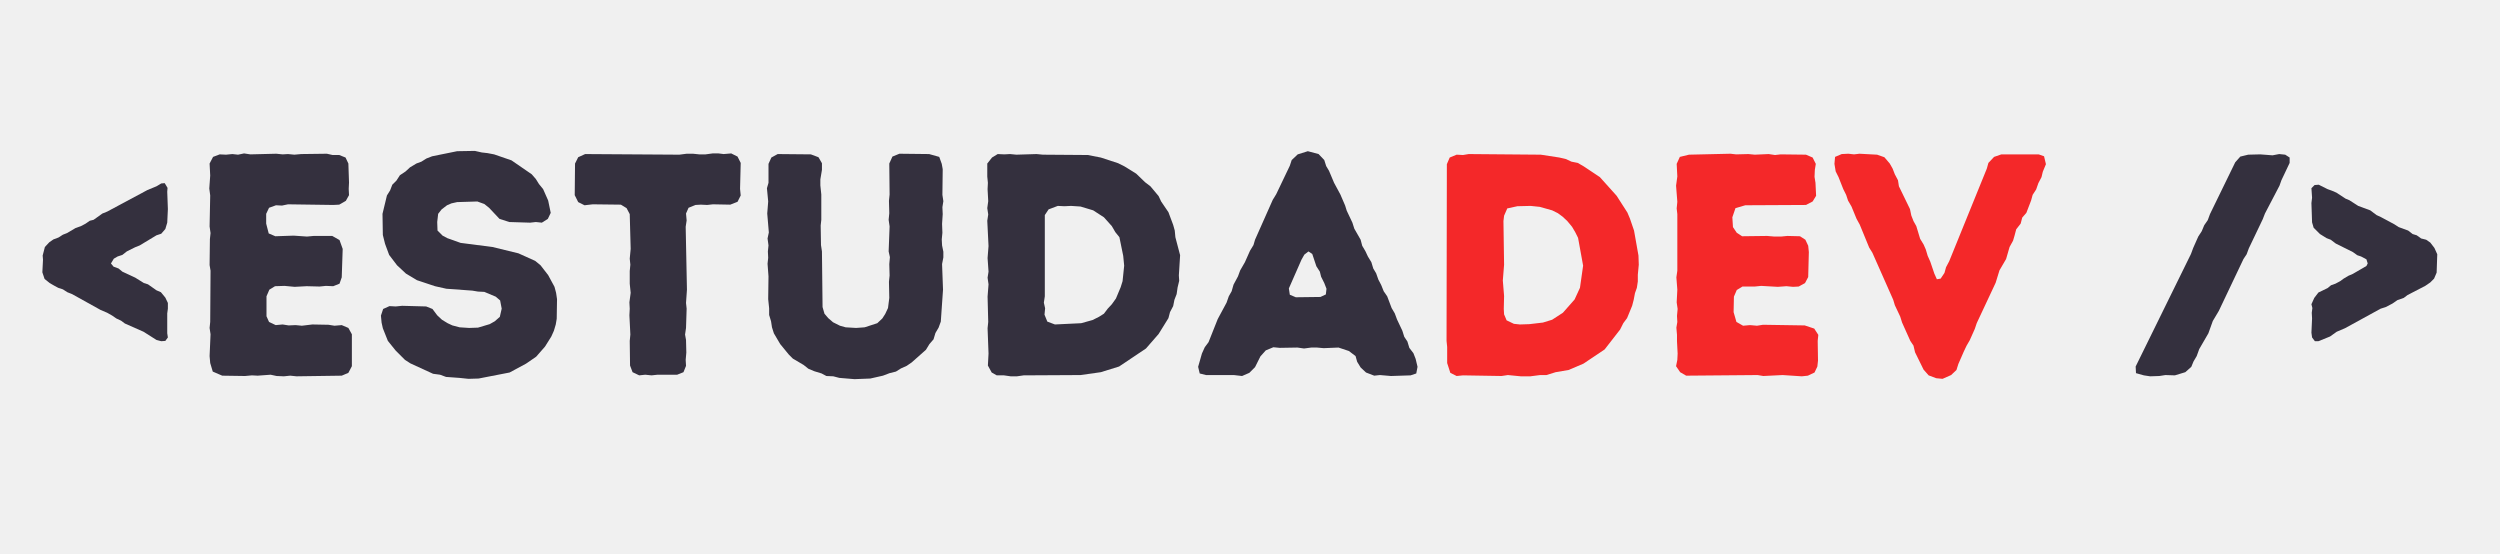
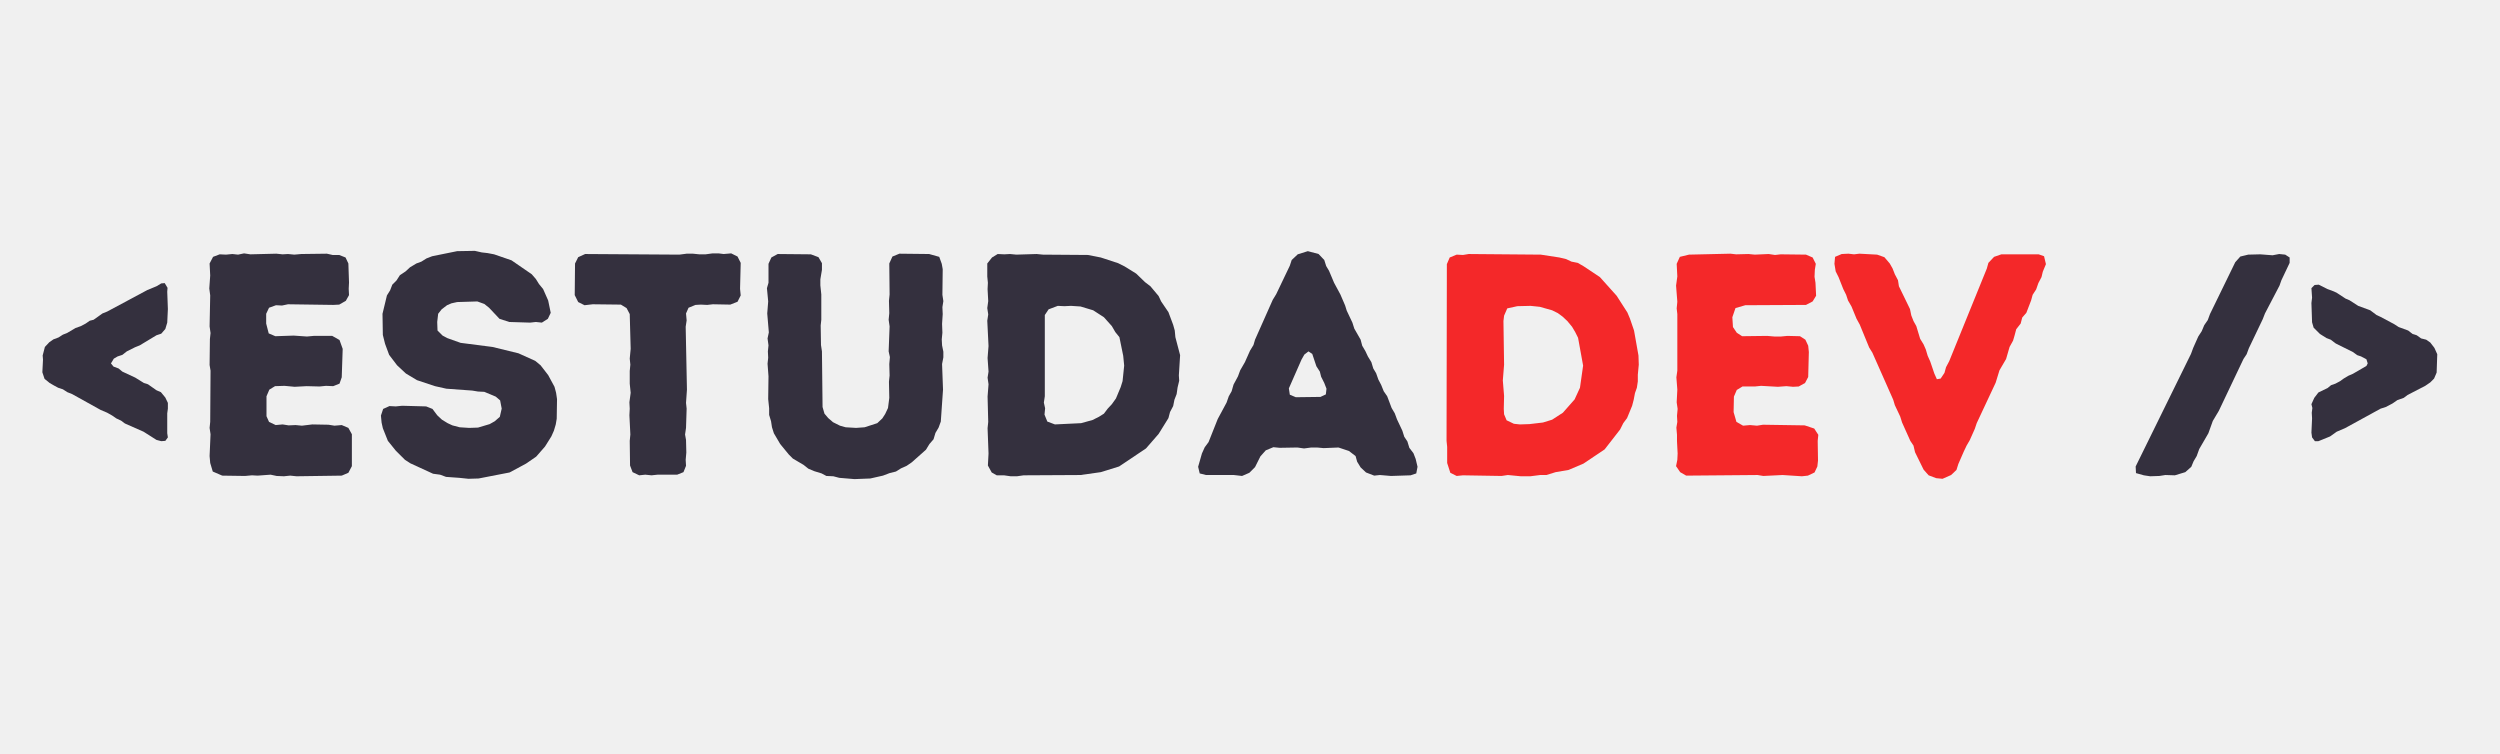
- <svg xmlns="http://www.w3.org/2000/svg" width="226" height="50" viewBox="0 0 506 107" fill="none">
+ <svg xmlns="http://www.w3.org/2000/svg" width="166" height="50" viewBox="0 0 506 107" fill="none">
  <g clip-path="url(#clip0_108_9179)">
    <path d="M32.635 66.588L33.464 66.526L33.979 65.823L33.849 64.99V60.958L33.979 60V58.844L33.464 57.76L32.568 56.672L31.672 56.286L29.948 55.073L29.115 54.812L27.385 53.729L24.766 52.51L23.995 51.87L22.974 51.49L22.458 50.849L23.037 49.885L23.802 49.438L24.766 49.12L25.662 48.417L27.323 47.583L28.281 47.198L31.672 45.151L32.635 44.833L33.464 43.875L33.849 42.594L33.979 39.844L33.849 36.323L33.911 35.552L33.339 34.594L32.635 34.656L31.672 35.234L29.818 36L21.693 40.354L20.734 40.74L18.943 42.016L18.172 42.208L17.338 42.786L16.38 43.297L15.292 43.682L13.562 44.703L12.734 45.026L11.838 45.599L10.812 45.984L9.979 46.562L9.083 47.521L8.635 49.25L8.703 50.078L8.573 52.641L9.021 53.984L10.047 54.812L10.943 55.328L11.771 55.776L12.734 56.094L13.63 56.672L14.588 57.052L20.349 60.255L21.693 60.828L22.713 61.406L23.547 61.984L24.505 62.432L25.276 63.005L29.052 64.672L31.672 66.333L32.635 66.588Z" fill="#34303E" />
    <path d="M60.021 73.693L69.167 73.562L70.511 72.99L71.219 71.646V65.182L70.511 63.901L69.167 63.328L67.698 63.453L66.48 63.26L63.219 63.198L61.105 63.453L59.828 63.328L58.417 63.391L57.203 63.198L55.797 63.328L54.453 62.688L53.938 61.536V57.5L54.516 56.156L55.667 55.453L57.589 55.391L59.636 55.583L62.068 55.453L64.688 55.521L65.969 55.391L67.443 55.453L68.719 54.943L69.167 53.661L69.36 47.906L68.719 46.115L67.25 45.281H63.474L62.131 45.406L59.443 45.219L55.73 45.344L54.386 44.771L53.875 42.786V40.802L54.453 39.583L55.86 39.073L57.073 39.135L58.292 38.88L67.443 39.01L68.657 38.948L70 38.177L70.641 37.026L70.579 35.745L70.641 34.464L70.511 30.625L69.938 29.411L68.657 28.901H67.313L66.162 28.641L60.98 28.708L59.573 28.833L58.292 28.708L57.203 28.771L55.922 28.641L50.678 28.771L49.396 28.578L48.183 28.833L47.026 28.708L45.75 28.833L44.469 28.771L43.125 29.281L42.422 30.625L42.547 33.057L42.36 35.682L42.547 37.089L42.422 43.359L42.615 44.703L42.485 45.922L42.422 51.167L42.615 52.318L42.547 62.688L42.422 63.901L42.615 65.182L42.422 69.599L42.547 71.005L43.063 72.734L44.98 73.562L49.589 73.63L50.995 73.5L52.146 73.562L54.771 73.37L55.99 73.63L57.459 73.693L58.74 73.562L60.021 73.693Z" fill="#34303E" />
    <path d="M92.971 74.01L94.825 74.203L96.872 74.141L103.143 72.922L106.471 71.13L108.518 69.724L110.309 67.677L111.591 65.63L112.106 64.479L112.486 63.198L112.679 62.047L112.742 58.078L112.554 56.797L112.231 55.583L110.95 53.214L109.413 51.229L108.33 50.333L104.934 48.802L99.689 47.521L93.226 46.688L90.538 45.729L89.58 45.219L88.554 44.193L88.492 42.464L88.684 40.802L89.387 39.906L90.476 39.073L91.372 38.688L92.523 38.432L96.617 38.307L98.028 38.818L98.986 39.583L101.096 41.823L103.08 42.464L107.304 42.594L108.455 42.464L109.674 42.594L110.887 41.823L111.466 40.609L110.95 38.115L109.929 35.807L109.096 34.786L108.455 33.76L107.622 32.802L103.528 29.984L100.007 28.771L98.663 28.516L97.512 28.385L96.106 28.068L92.523 28.13L87.466 29.156L86.314 29.604L85.294 30.245L84.268 30.625L82.986 31.396L82.091 32.224L80.939 32.995L80.236 34.083L79.403 34.911L78.955 36.068L78.314 37.089L77.419 40.802L77.486 45.089L77.934 46.88L78.762 49.12L80.367 51.229L82.158 52.896L84.398 54.24L88.044 55.453L90.346 55.969L95.596 56.349L96.747 56.542L98.028 56.604L100.33 57.568L101.226 58.333L101.544 60L101.163 61.661L100.137 62.557L99.111 63.135L96.747 63.839L94.955 63.901L93.033 63.776L91.564 63.391L90.601 62.943L89.45 62.24L88.492 61.344L87.533 60.062L86.252 59.552L81.387 59.422L80.106 59.552L78.83 59.484L77.549 60.062L77.101 61.406L77.231 62.812L77.486 63.964L78.507 66.526L80.106 68.51L81.966 70.365L83.054 71.068L87.658 73.182L89.07 73.37L90.283 73.818L92.971 74.01Z" fill="#34303E" />
    <path d="M127.522 71.516L128.032 72.859L129.376 73.5L130.595 73.37L131.871 73.5L133.09 73.37H137.058L138.334 72.859L138.85 71.578L138.782 70.365L138.913 68.891L138.85 66.333L138.657 65.245L138.85 63.901L138.975 60L138.85 58.844L139.038 56.156L138.782 43.427L138.975 42.146L138.85 40.74L139.36 39.583L140.767 39.01L141.855 38.948L143.137 39.01L144.288 38.88L147.808 38.948L149.277 38.37L149.918 37.089L149.788 35.745L149.918 30.5L149.277 29.219L147.996 28.578L146.465 28.708L145.439 28.578H144.225L142.814 28.771H141.538L140.256 28.641H138.975L137.506 28.833L118.433 28.708L117.027 29.349L116.387 30.625L116.324 37.026L117.027 38.432L118.308 39.073L119.97 38.88L125.668 38.948L126.819 39.651L127.459 40.865L127.647 47.906L127.459 49.885L127.584 51.104L127.459 52.385V54.943L127.647 56.797L127.392 58.719L127.459 60L127.392 61.344L127.584 65.245L127.459 66.526L127.522 71.516Z" fill="#34303E" />
    <path d="M169.878 74.01L172.951 74.266L176.149 74.141L178.711 73.562L180.055 73.052L181.336 72.734L182.357 72.094L183.508 71.578L184.534 70.875L187.414 68.318L188.117 67.167L188.951 66.203L189.331 64.927L189.972 63.839L190.419 62.62L190.867 56.156L190.675 50.974L190.935 49.63V48.479L190.675 47.198L190.612 45.984L190.742 44.641L190.675 42.849L190.805 40.865L190.742 39.458L190.935 38.24L190.742 36.964L190.805 31.776L190.612 30.693L190.102 29.281L188.055 28.708L182.039 28.641L180.628 29.219L179.992 30.625L180.055 36.896L179.925 38.177L179.992 40.672L179.862 42.016L180.055 43.359L179.862 48.417L180.117 49.568L179.992 50.974L180.055 53.281L179.925 54.557L179.992 57.823L179.732 59.87L179.159 61.089L178.581 61.984L177.56 62.943L174.998 63.776L173.274 63.901L171.159 63.776L170.008 63.453L168.602 62.75L167.638 61.917L166.873 61.021L166.487 59.677L166.362 48.417L166.169 47.135L166.107 43.167L166.232 42.016V36.896L166.039 35.042V33.828L166.362 31.906V30.562L165.659 29.349L164.123 28.771L157.404 28.708L156.123 29.411L155.544 30.693V34.531L155.227 35.62L155.482 38.307L155.289 40.74L155.612 44.578L155.352 45.792L155.544 47.198L155.419 48.417L155.482 49.698L155.352 50.911L155.544 53.469L155.482 58.078L155.675 59.932V61.276L156.06 62.557L156.248 63.776L156.633 64.99L157.914 67.167L159.643 69.276L160.472 70.109L162.649 71.391L163.607 72.156L164.826 72.667L166.294 73.115L167.258 73.63L168.664 73.693L169.878 74.01Z" fill="#34303E" />
    <path d="M199.949 71.516L200.72 72.922L201.741 73.5H203.214L204.558 73.693H205.839L207.183 73.5L218.699 73.438L222.798 72.859L226.506 71.708L231.944 68.062L234.506 65.12L236.491 61.917L236.808 60.703L237.449 59.484L237.704 58.208L238.152 57.052L238.345 55.708L238.668 54.365L238.6 53.281L238.855 49.182L237.897 45.536L237.772 44.193L237.449 43.042L236.491 40.479L235.017 38.307L234.506 37.219L232.845 35.234L231.756 34.401L229.964 32.672L227.595 31.203L226.313 30.562L222.798 29.411L220.173 28.901L211.084 28.833L209.808 28.708L205.709 28.833L204.428 28.708L203.277 28.771L201.933 28.708L200.782 29.411L199.824 30.625V33.25L199.949 34.531L199.886 35.807L200.017 38.24L199.824 39.651L200.017 40.927L199.824 42.208L200.079 47.328L199.886 49.76L200.079 52.51L199.886 53.729L200.079 55.073L199.886 57.568L200.017 62.688L199.886 63.964L200.079 69.083L199.949 71.516ZM213.517 63.198L211.98 62.62L211.407 61.214L211.532 59.932L211.277 58.781L211.47 57.5V41.057L212.235 39.906L214.095 39.203L215.438 39.266L216.782 39.203L218.699 39.328L221.261 40.099L223.433 41.505L225.037 43.297L225.741 44.51L226.569 45.536L227.339 49.312L227.532 51.297L227.209 54.432L226.829 55.646L225.866 57.948L225.037 59.104L224.204 60L223.433 61.021L222.412 61.661L221.131 62.302L218.829 62.943L213.517 63.198Z" fill="#34303E" />
    <path d="M242.502 71.771L242.82 73.115L244.101 73.438H249.731L251.393 73.63L252.867 72.99L254.018 71.838L255.106 69.661L256.195 68.443L257.731 67.807L259.012 67.932L262.596 67.87L263.939 68.062L265.408 67.87H266.559L267.903 67.995L270.913 67.87L273.023 68.573L274.367 69.599L274.689 70.75L275.393 71.901L276.481 72.922L278.143 73.562L279.294 73.438L281.533 73.63L285.502 73.5L286.653 73.115L286.908 71.771L286.528 70.172L286.08 69.021L285.247 67.932L284.861 66.651L284.221 65.693L283.841 64.479L282.752 62.172L282.304 60.958L281.663 59.87L280.768 57.5L280.064 56.479L279.549 55.198L278.976 54.109L278.528 52.833L277.95 51.87L277.564 50.594L276.861 49.438L276.351 48.354L275.71 47.266L275.393 46.047L274.111 43.807L273.726 42.594L272.575 40.161L272.257 39.135L271.294 36.896L270.018 34.531L268.992 32.099L268.419 31.141L268.033 29.922L266.882 28.708L264.705 28.13L262.658 28.771L261.439 29.922L261.059 31.073L258.304 36.833L257.601 37.984L254.018 46.047L253.7 47.135L252.997 48.286L251.971 50.594L251.012 52.255L250.564 53.469L249.669 55.135L249.283 56.479L248.705 57.5L248.257 58.781L246.466 62.109L244.611 66.781L243.846 67.807L243.268 69.083L242.502 71.771ZM262.273 57.693L261.059 57.182L260.867 55.901L263.424 50.078L264.002 49.057L264.835 48.417L265.601 48.927L266.434 51.422L267.137 52.51L267.393 53.536L268.033 54.812L268.481 55.969L268.351 57.12L267.262 57.63L262.273 57.693Z" fill="#34303E" />
    <path d="M307.818 73.693H309.74L311.724 73.438H313L314.859 72.859L317.479 72.411L320.49 71.13L324.776 68.255L327.911 64.224L328.552 62.943L329.318 61.917L330.344 59.422L330.661 58.208L330.917 56.865L331.302 55.776L331.495 54.495V53.151L331.688 51.104L331.625 49.25L330.729 44.193L329.896 41.76L329.385 40.547L327.208 37.156L323.818 33.38L320.552 31.203L319.339 30.5L318.057 30.245L316.969 29.729L315.625 29.411L311.849 28.833L297.26 28.708L296.109 28.901L294.828 28.833L293.422 29.411L292.844 30.755L292.781 66.526L292.906 67.74V71.005L293.547 72.99L294.828 73.63L296.109 73.5L303.917 73.63L305.193 73.438L307.818 73.693ZM307.625 63.198L306.411 63.068L304.938 62.365L304.427 61.151L304.365 60.062L304.427 57.438L304.172 54.302L304.427 51.104L304.297 42.271L304.427 41.188L305.068 39.714L307.115 39.266L309.802 39.203L311.656 39.396L314.151 40.099L315.307 40.672L316.266 41.375L317.224 42.271L318.182 43.427L318.823 44.51L319.401 45.667L320.422 51.297L319.786 55.776L318.698 58.141L316.328 60.828L314.151 62.24L312.297 62.812L309.547 63.135L307.625 63.198Z" fill="#F42829" />
    <path d="M339.235 71.646L340.064 72.859L341.282 73.562L355.741 73.438L356.897 73.63L360.798 73.438L364.699 73.693L365.918 73.562L367.261 72.922L367.834 71.708L367.965 70.495L367.902 66.526L368.027 65.307L367.199 64.031L365.277 63.391L356.829 63.26L355.616 63.453L354.209 63.328L352.798 63.453L351.454 62.688L350.881 60.703L350.944 57.568L351.522 56.224L352.673 55.521H355.168L356.449 55.391L359.84 55.583L361.564 55.453L362.907 55.583L364.064 55.521L365.34 54.812L365.98 53.599L366.11 48.542L365.98 47.266L365.407 46.047L364.319 45.344L361.756 45.281L360.48 45.406H359.136L357.662 45.281L352.605 45.344L351.522 44.641L350.751 43.49L350.626 41.505L351.261 39.651L353.246 39.073L365.532 39.01L366.876 38.307L367.579 37.156L367.454 34.531L367.261 33.312L367.324 31.906L367.517 30.693L366.876 29.411L365.532 28.833L360.412 28.771L359.261 28.901L357.98 28.708L355.168 28.833L353.886 28.708L351.392 28.771L350.241 28.641L341.855 28.833L340.001 29.281L339.36 30.693L339.491 33.25L339.235 35.104L339.491 38.37L339.36 39.714L339.491 40.865V52.318L339.298 53.661L339.491 56.156L339.36 58.719L339.553 60.062L339.423 61.469L339.491 62.688L339.298 63.839L339.423 65.307V66.588L339.553 69.083L339.491 70.365L339.235 71.646Z" fill="#F42829" />
    <path d="M389.336 72.349L390.357 73.5L391.893 74.078L393.174 74.203L394.904 73.438L395.987 72.411L396.372 71.198L397.461 68.703L398.039 67.484L398.674 66.396L399.701 64.094L400.086 62.943L403.924 54.75L404.69 52.255L406.034 49.953L406.737 47.521L407.445 46.24L407.763 45.151L408.081 43.938L408.982 42.786L409.299 41.568L410.133 40.609L411.091 38.115L411.409 36.964L412.117 35.875L412.565 34.594L413.201 33.38L413.461 32.292L414.096 30.755L413.716 29.156L412.628 28.771H405.076L403.602 29.281L402.451 30.5L402.133 31.651L394.518 50.401L393.878 51.615L393.56 52.766L392.789 53.917L392.023 54.047L391.508 52.896L390.68 50.464L390.164 49.312L389.784 48.031L389.336 47.01L388.633 45.854L387.862 43.297L387.289 42.271L386.841 41.12L386.581 39.844L384.341 35.234L384.154 34.016L383.513 32.802L383.065 31.651L382.487 30.625L381.398 29.349L379.93 28.833L376.346 28.641L375.258 28.771L374.107 28.641L372.763 28.708L371.419 29.281L371.289 30.693L371.544 32.224L372.122 33.38L373.081 35.807L373.659 36.964L374.039 38.115L374.742 39.328L375.768 41.823L376.409 42.979L378.326 47.646L378.966 48.672L383.19 58.208L383.513 59.292L384.602 61.599L384.982 62.812L386.648 66.526L387.289 67.484L387.607 68.828L389.336 72.349Z" fill="#F42829" />
    <path d="M440.194 73.5L442.303 72.859L443.522 71.771L443.97 70.682L444.611 69.599L445.121 68.188L446.975 64.99L447.871 62.495L449.09 60.448L454.079 49.953L454.72 48.99L455.168 47.776L457.98 41.891L458.428 40.74L461.371 35.104L461.756 34.016L463.423 30.5V29.411L462.527 28.833L461.309 28.708L459.965 28.963L457.47 28.771L455.038 28.833L453.439 29.219L452.413 30.37L447.298 40.865L446.85 42.083L446.142 43.104L445.631 44.323L444.928 45.406L443.902 47.714L443.454 48.927L432.256 71.708L432.324 73.052L433.923 73.5L435.199 73.693L437.059 73.63L438.272 73.438L440.194 73.5Z" fill="#34303E" />
    <path d="M467.962 65.823L468.535 66.588H469.243L471.608 65.63L472.952 64.672L474.618 63.964L481.848 60L482.874 59.677L484.217 58.974L485.238 58.271L486.519 57.823L487.285 57.245L490.868 55.391L491.894 54.688L492.66 53.917L493.176 52.703L493.301 48.99L492.728 47.714L491.894 46.625L491.061 46.047L490.04 45.792L489.144 45.151L488.311 44.896L487.415 44.193L485.493 43.49L484.598 42.911L481.848 41.443L481.014 41.057L479.738 40.099L477.306 39.203L475.514 38.052L474.743 37.729L472.889 36.516L471.993 36.13L471.098 35.807L469.306 34.911L468.473 34.979L467.832 35.62L467.962 37.536L467.832 38.625L467.962 42.531L468.28 43.615L469.561 44.896L470.905 45.729L471.738 46.047L472.759 46.818L476.217 48.542L477.113 49.182L477.879 49.438L478.967 50.016L479.223 50.849L478.967 51.359L476.217 52.958L475.321 53.344L474.358 53.917L473.655 54.432L472.696 54.943L471.801 55.26L471.098 55.839L469.243 56.734L468.41 57.823L467.832 59.104L468.025 59.87L467.9 60.828L467.962 61.984L467.832 64.859L467.962 65.823Z" fill="#34303E" />
  </g>
  <defs>
    <clipPath id="clip0_108_9179">
      <rect width="506" height="100" fill="white" />
    </clipPath>
  </defs>
</svg>
